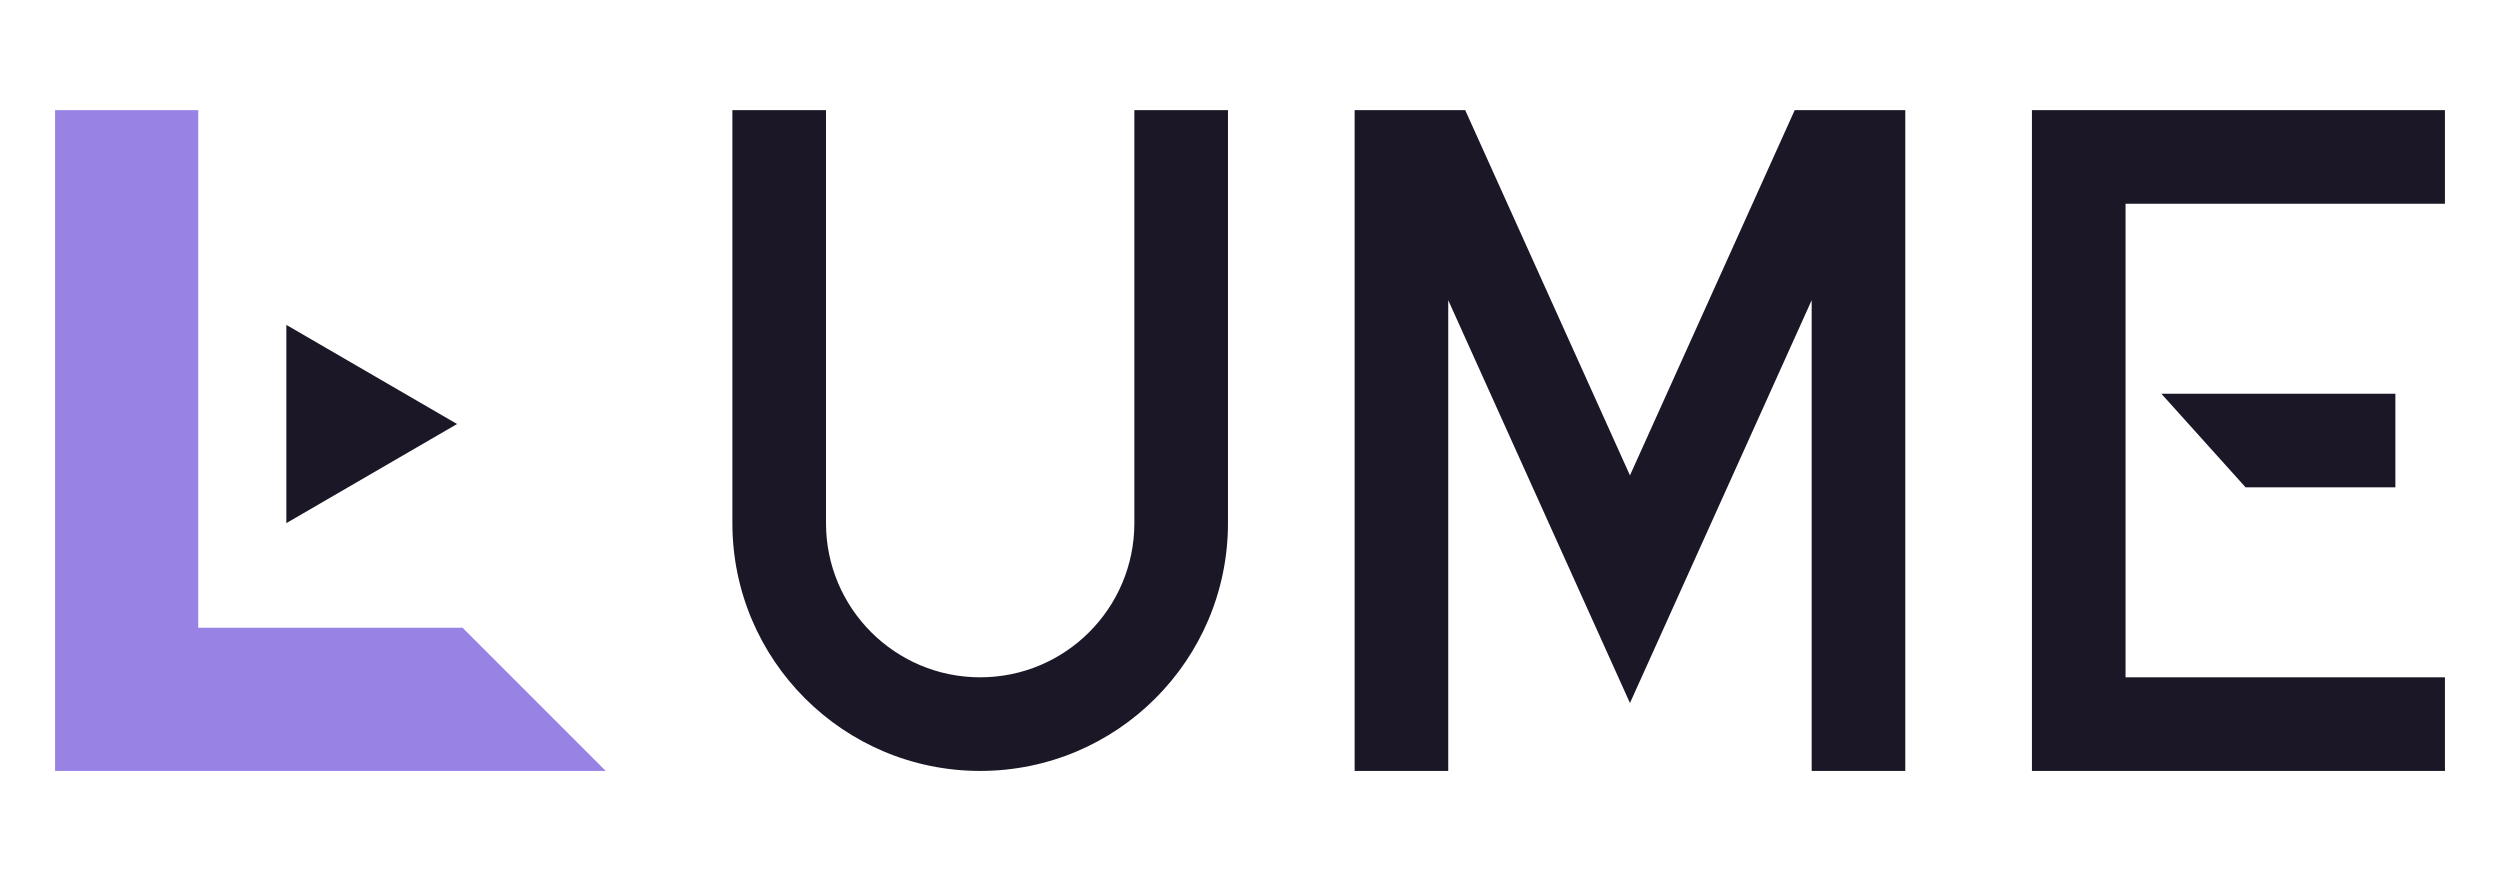
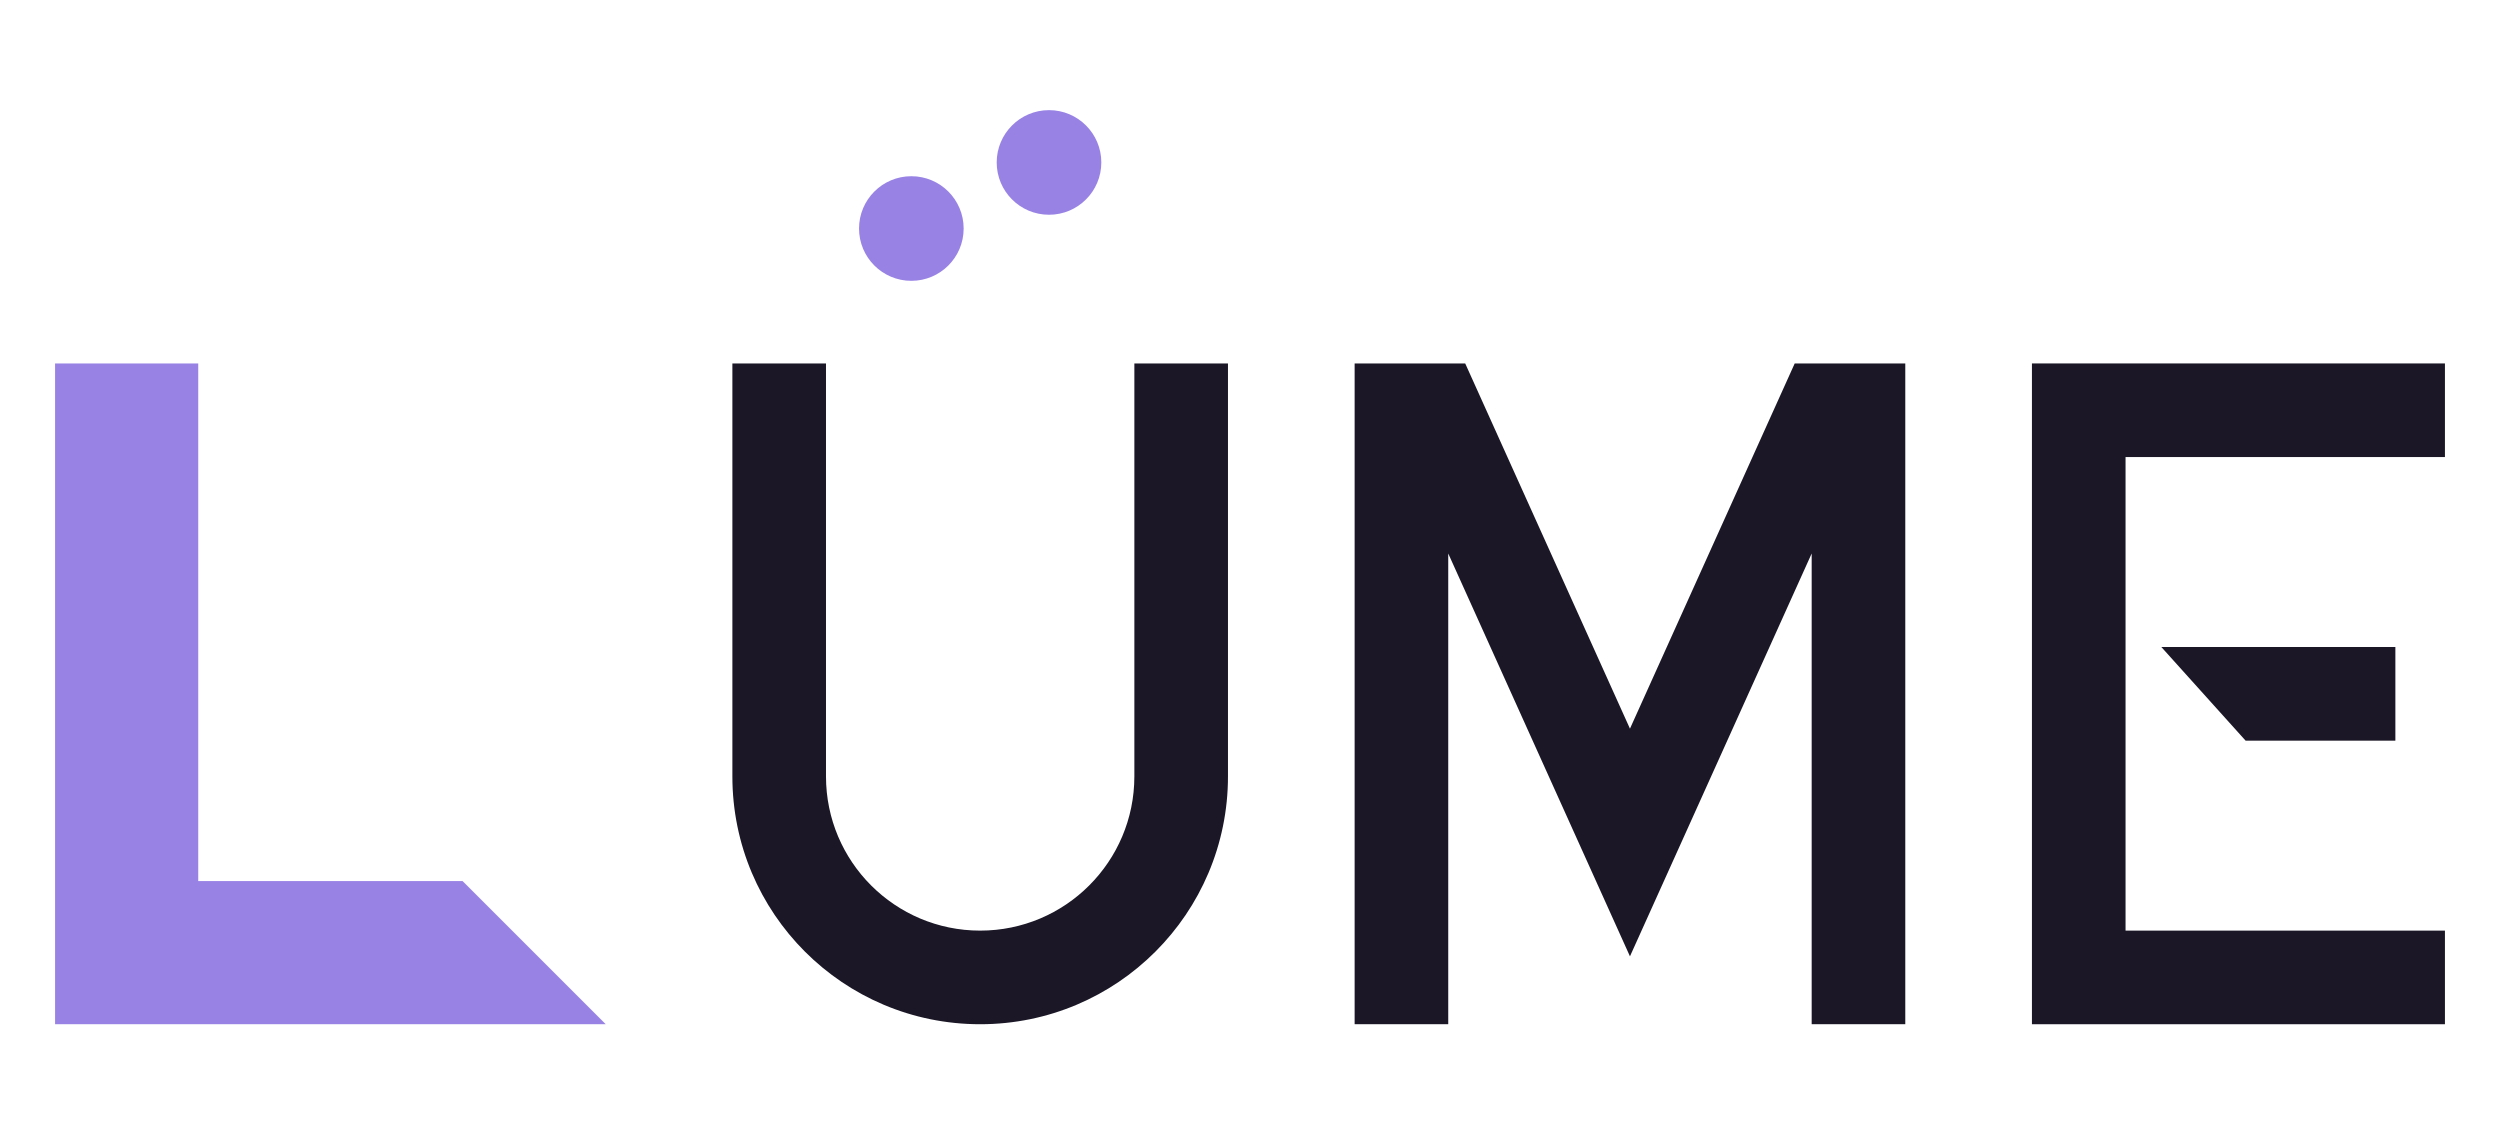
- <svg xmlns="http://www.w3.org/2000/svg" viewBox="-20 0 908 320" width="908" height="320">
+ <svg xmlns="http://www.w3.org/2000/svg" viewBox="-20 -92 908 412" width="908" height="412">
  <polygon points="0,40 52,40 52,228 148,228 200,280 0,280" fill="#9883E5" />
-   <polygon points="84,118 84,190 146,154" fill="#1B1726" />
+   <circle cx="311" cy="-9" r="19" fill="#9883E5" />
+   <circle cx="361" cy="-33" r="19" fill="#9883E5" />
  <path d="M246,40 H280 V190 A56,56 0 0 0 392,190 V40 H426 V190 A90,90 0 0 1 246,190 Z" fill="#1B1726" />
  <clipPath id="m">
    <rect x="472" y="40" width="200" height="240" />
  </clipPath>
  <path d="M489,320 V30 L572,214 L655,30 V320" fill="none" stroke="#1B1726" stroke-width="34" stroke-linejoin="miter" stroke-miterlimit="10" clip-path="url(#m)" />
  <polygon points="718,40 868,40 868,74 752,74 752,246 868,246 868,280 718,280" fill="#1B1726" />
  <polygon points="765,143 850,143 850,177 795.6,177" fill="#1B1726" />
</svg>
